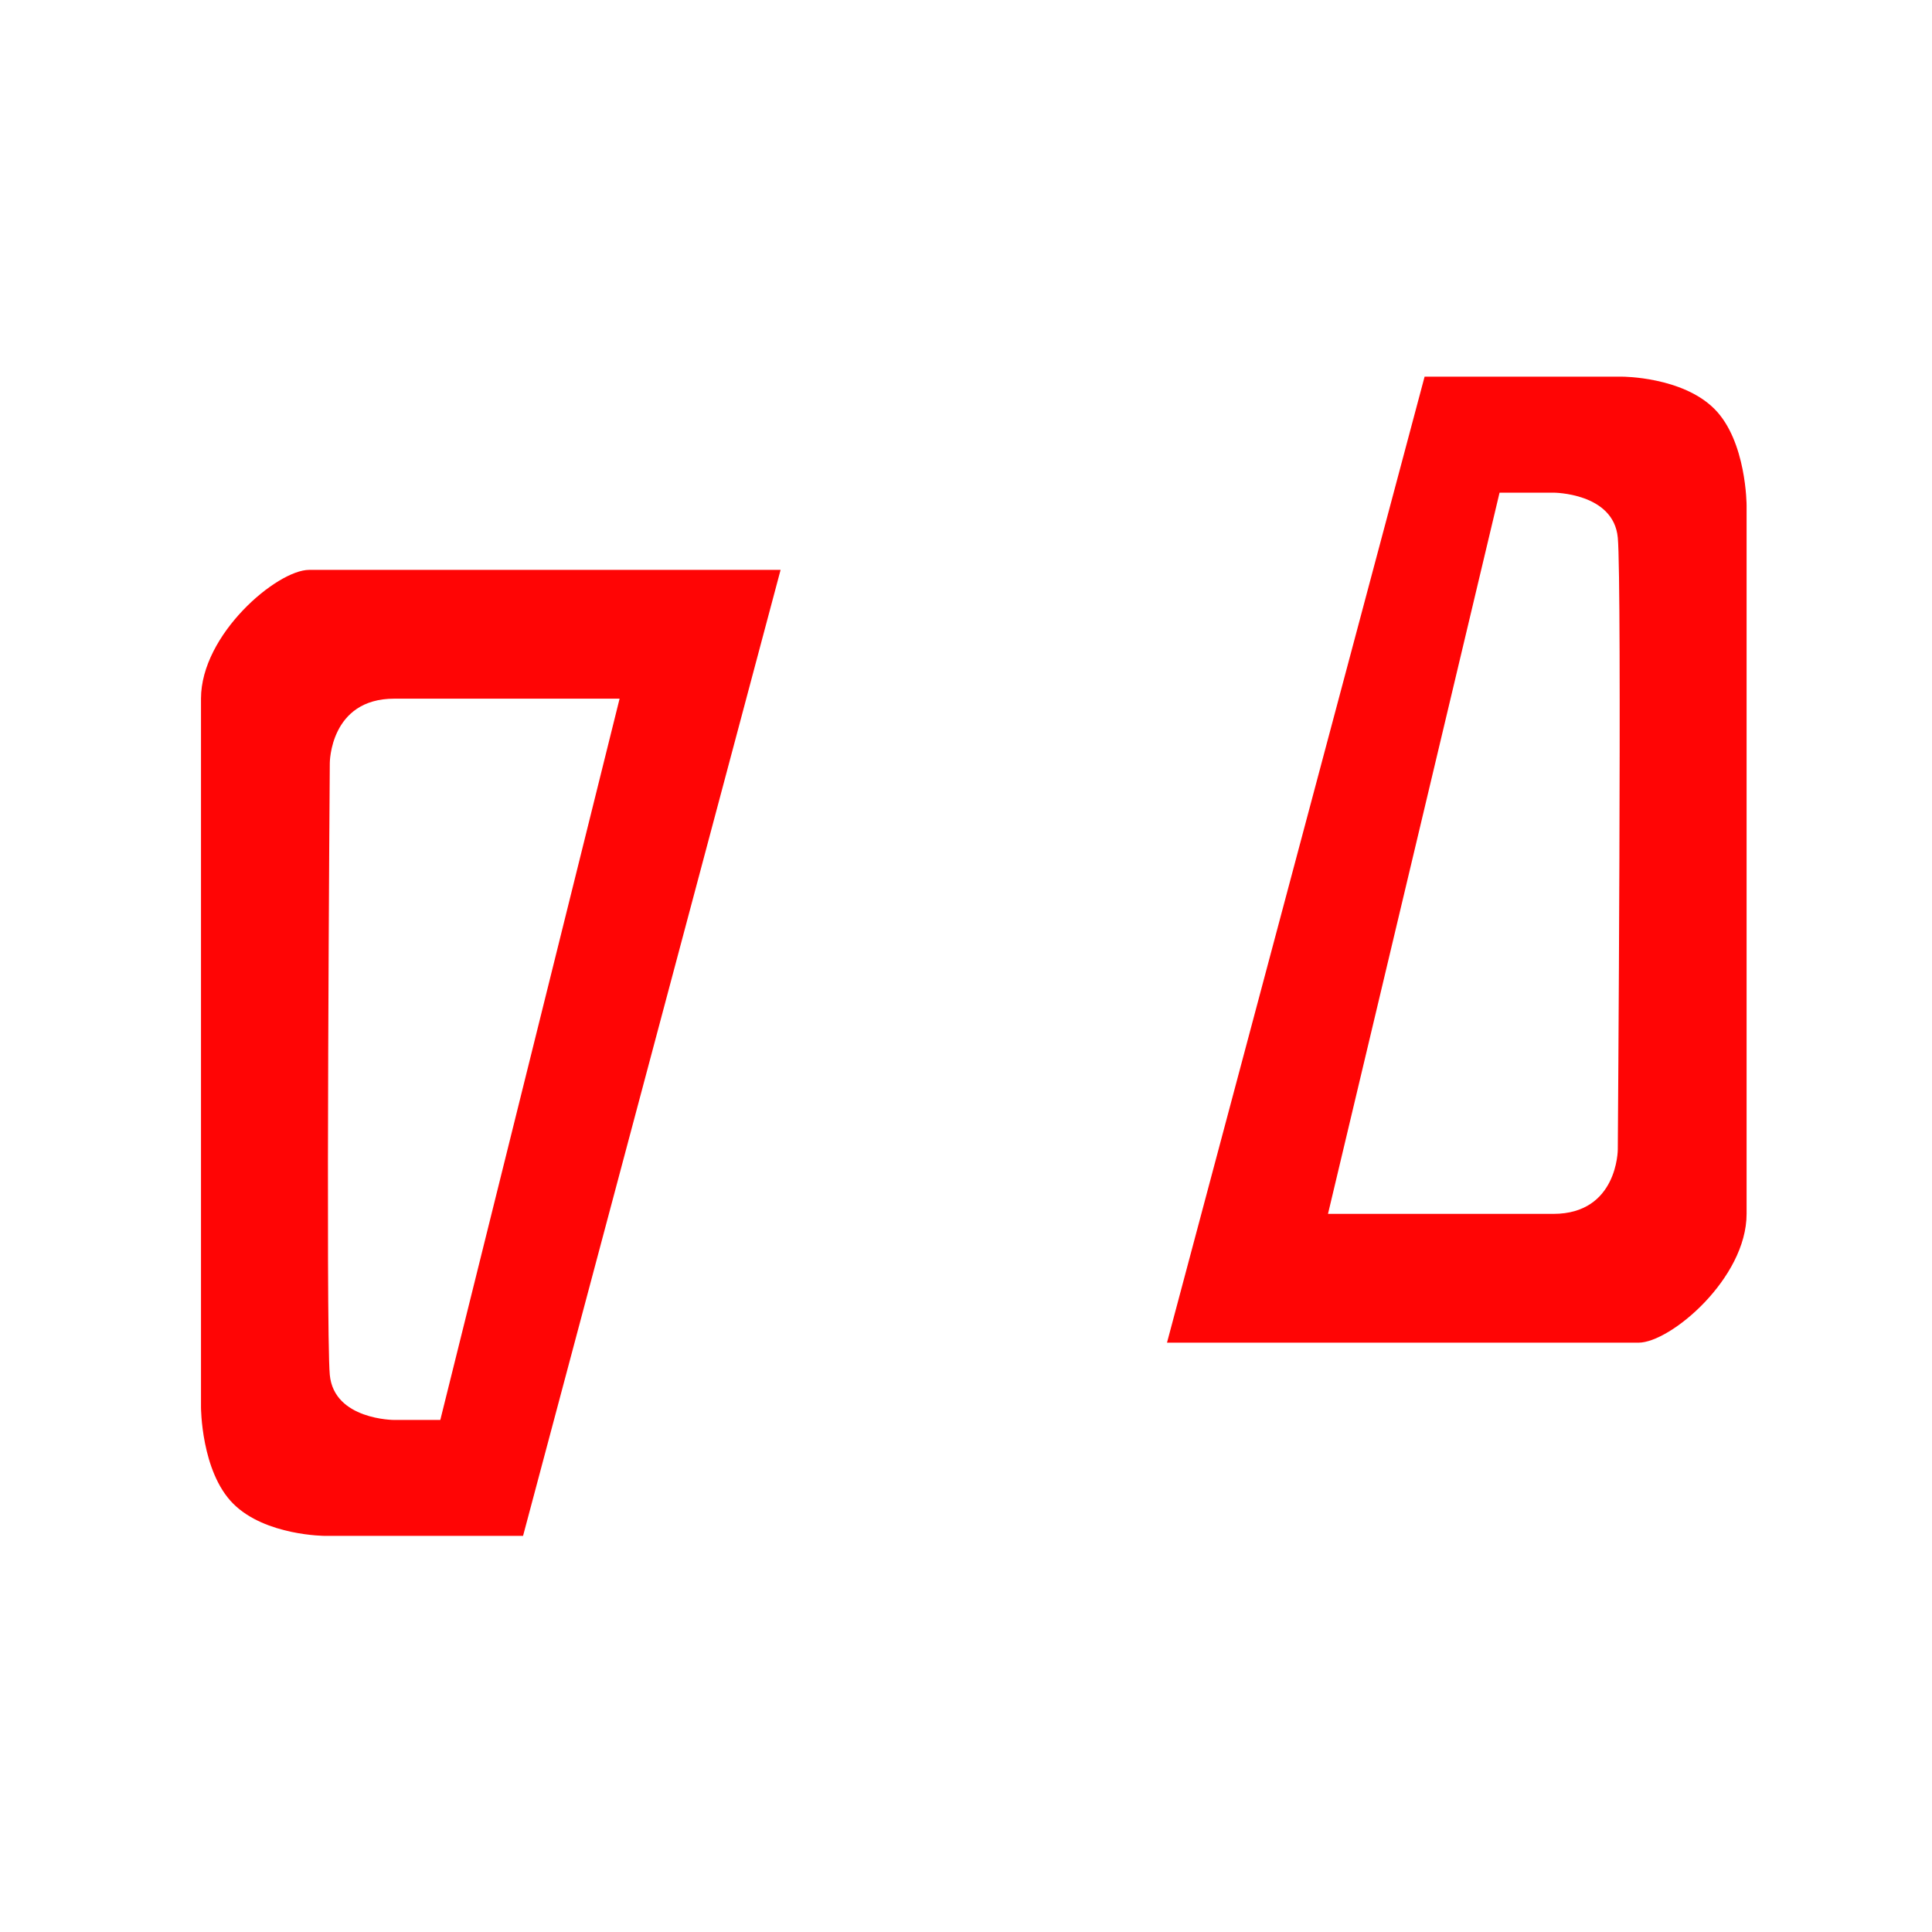
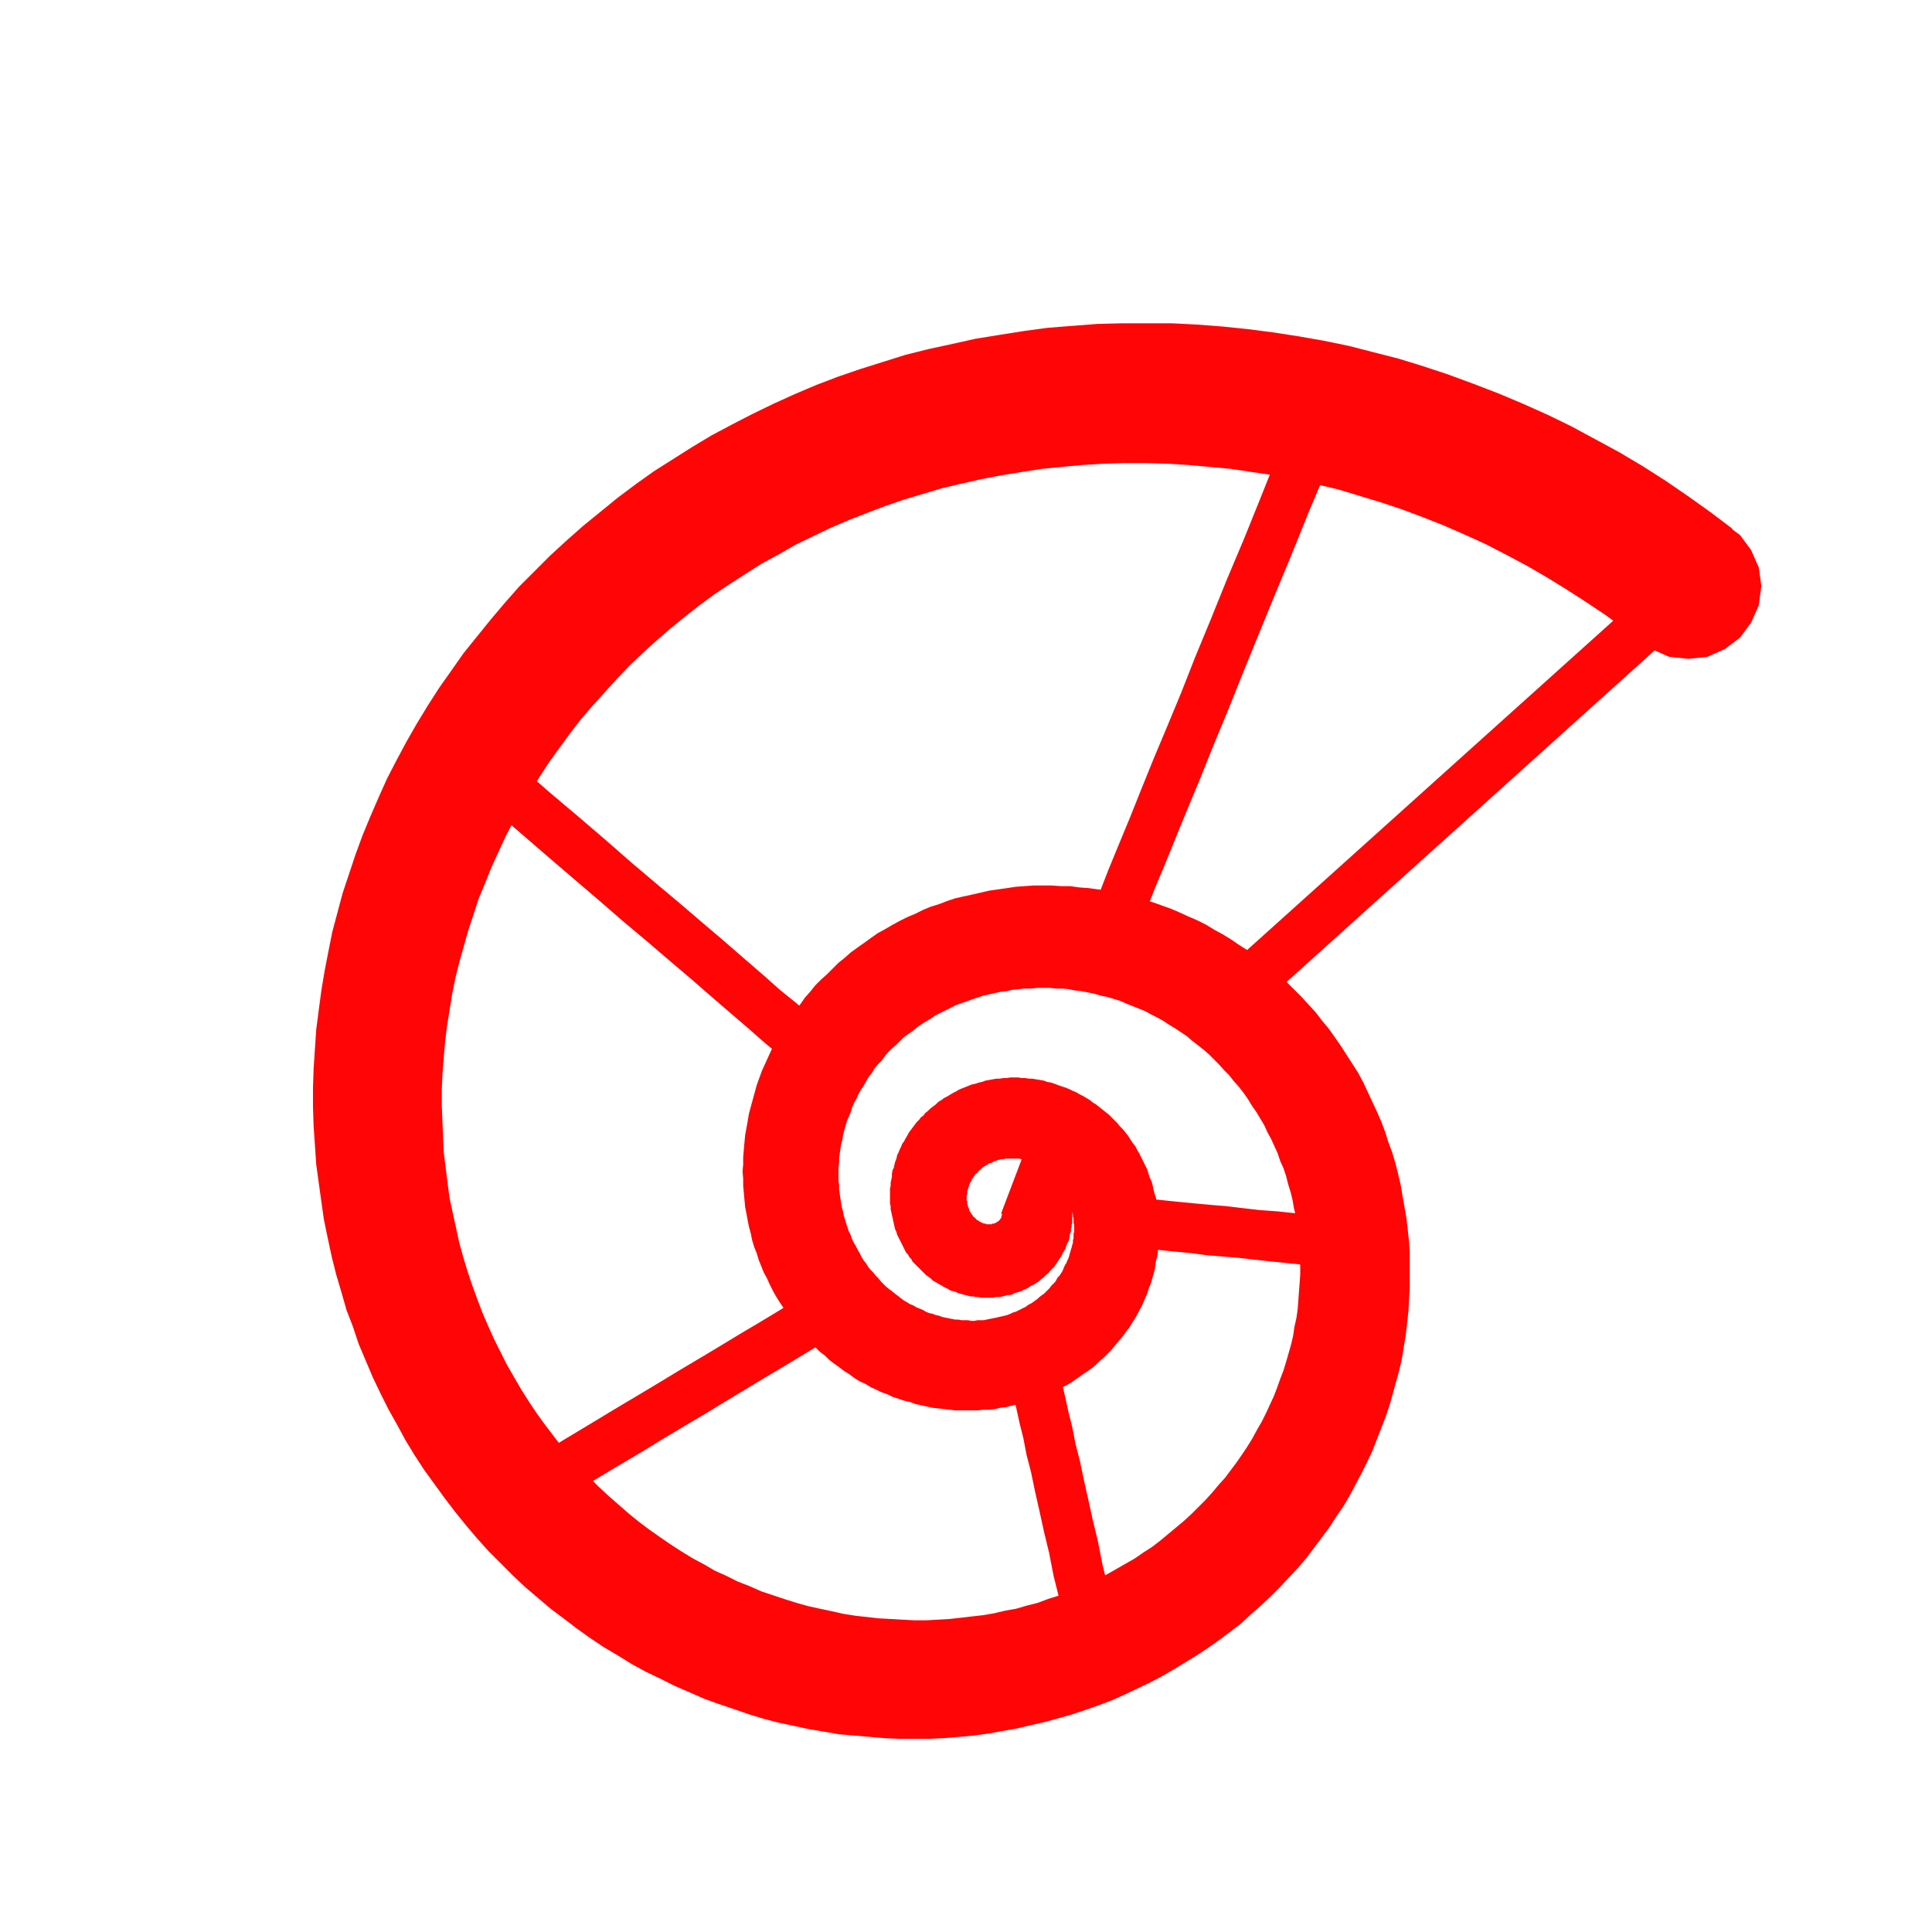
<svg xmlns="http://www.w3.org/2000/svg" width="30" height="30" viewBox="0 0 30 30" fill="none">
-   <path fill-rule="evenodd" clip-rule="evenodd" d="M27.121 18.849C27.121 19.849 25.939 20.849 25.442 20.849L18.121 20.849L22.121 5.849L25.193 5.849C25.193 5.849 26.121 5.849 26.621 6.349C27.121 6.849 27.121 7.849 27.121 7.849L27.121 18.849ZM20.621 18.849C20.621 18.849 23.121 18.849 24.121 18.849C25.121 18.849 25.121 17.849 25.121 17.849C25.121 17.849 25.187 9.048 25.121 8.349C25.056 7.65 24.121 7.65 24.121 7.65L23.285 7.65L20.621 18.849Z" fill="#FF0505" />
-   <path fill-rule="evenodd" clip-rule="evenodd" d="M3.121 10.849C3.121 9.849 4.304 8.849 4.801 8.849L12.121 8.849L8.122 23.849L5.05 23.849C5.05 23.849 4.121 23.849 3.621 23.349C3.121 22.849 3.121 21.849 3.121 21.849L3.121 10.849ZM9.621 10.849C9.621 10.849 7.121 10.849 6.121 10.849C5.121 10.849 5.121 11.849 5.121 11.849C5.121 11.849 5.056 20.65 5.121 21.349C5.187 22.049 6.121 22.049 6.121 22.049L6.837 22.049L9.621 10.849Z" fill="#FF0505" />
+   <path d="M15.93 17.83 L15.95 17.84 L15.98 17.85 L16.00 17.86 L16.03 17.87 L16.05 17.89 L16.08 17.90 L16.10 17.91 L16.13 17.93 L16.15 17.94 L16.18 17.96 L16.20 17.98 L16.23 18.00 L16.25 18.02 L16.27 18.03 L16.29 18.05 L16.32 18.08 L16.34 18.10 L16.36 18.12 L16.38 18.14 L16.40 18.16 L16.42 18.19 L16.43 18.21 L16.45 18.24 L16.47 18.26 L16.48 18.29 L16.50 18.32 L16.51 18.34 L16.53 18.37 L16.54 18.40 L16.56 18.43 L16.57 18.45 L16.58 18.48 L16.59 18.51 L16.60 18.54 L16.61 18.57 L16.62 18.60 L16.62 18.63 L16.63 18.67 L16.64 18.70 L16.64 18.73 L16.64 18.76 L16.65 18.79 L16.65 18.82 L16.65 18.86 L16.65 18.89 L16.65 18.92 L16.65 18.95 L16.65 18.99 L16.64 19.02 L16.64 19.05 L16.63 19.08 L16.63 19.12 L16.62 19.15 L16.61 19.18 L16.61 19.21 L16.60 19.25 L16.59 19.28 L16.57 19.31 L16.56 19.34 L16.55 19.37 L16.54 19.40 L16.52 19.43 L16.50 19.46 L16.49 19.49 L16.47 19.52 L16.45 19.55 L16.43 19.58 L16.41 19.61 L16.39 19.64 L16.37 19.67 L16.35 19.69 L16.32 19.72 L16.30 19.74 L16.28 19.77 L16.25 19.79 L16.22 19.82 L16.20 19.84 L16.17 19.86 L16.14 19.89 L16.11 19.91 L16.08 19.93 L16.05 19.95 L16.02 19.96 L15.99 19.98 L15.96 20.00 L15.92 20.02 L15.89 20.03 L15.86 20.05 L15.82 20.06 L15.79 20.07 L15.75 20.08 L15.72 20.10 L15.68 20.11 L15.64 20.11 L15.61 20.12 L15.57 20.13 L15.53 20.14 L15.49 20.14 L15.46 20.14 L15.42 20.15 L15.38 20.15 L15.34 20.15 L15.30 20.15 L15.26 20.15 L15.23 20.15 L15.19 20.14 L15.15 20.14 L15.11 20.13 L15.07 20.13 L15.03 20.12 L14.99 20.11 L14.95 20.10 L14.92 20.09 L14.88 20.08 L14.84 20.06 L14.80 20.05 L14.76 20.04 L14.73 20.02 L14.69 20.00 L14.65 19.98 L14.62 19.96 L14.58 19.94 L14.55 19.92 L14.51 19.90 L14.48 19.88 L14.45 19.85 L14.41 19.82 L14.38 19.80 L14.35 19.77 L14.32 19.74 L14.29 19.71 L14.26 19.68 L14.23 19.65 L14.20 19.62 L14.17 19.59 L14.15 19.55 L14.12 19.52 L14.10 19.48 L14.07 19.45 L14.05 19.41 L14.03 19.37 L14.01 19.33 L13.99 19.29 L13.97 19.25 L13.95 19.21 L13.93 19.17 L13.92 19.13 L13.90 19.09 L13.89 19.05 L13.88 19.00 L13.87 18.96 L13.86 18.91 L13.85 18.87 L13.84 18.82 L13.83 18.78 L13.83 18.73 L13.82 18.69 L13.82 18.64 L13.82 18.60 L13.82 18.55 L13.82 18.50 L13.82 18.46 L13.83 18.41 L13.83 18.36 L13.84 18.32 L13.85 18.27 L13.85 18.22 L13.86 18.17 L13.88 18.13 L13.89 18.08 L13.90 18.04 L13.92 17.99 L13.93 17.94 L13.95 17.90 L13.97 17.85 L13.99 17.81 L14.01 17.76 L14.04 17.72 L14.06 17.68 L14.09 17.63 L14.11 17.59 L14.14 17.55 L14.17 17.51 L14.20 17.47 L14.23 17.43 L14.27 17.39 L14.30 17.35 L14.34 17.32 L14.37 17.28 L14.41 17.25 L14.45 17.21 L14.49 17.18 L14.53 17.15 L14.57 17.11 L14.62 17.08 L14.66 17.05 L14.70 17.03 L14.75 17.00 L14.80 16.97 L14.84 16.95 L14.89 16.92 L14.94 16.90 L14.99 16.88 L15.04 16.86 L15.09 16.84 L15.14 16.83 L15.20 16.81 L15.25 16.80 L15.30 16.78 L15.36 16.77 L15.41 16.76 L15.47 16.75 L15.52 16.75 L15.58 16.74 L15.63 16.74 L15.69 16.73 L15.75 16.73 L15.81 16.73 L15.86 16.74 L15.92 16.74 L15.98 16.75 L16.03 16.75 L16.09 16.76 L16.15 16.77 L16.21 16.78 L16.26 16.80 L16.32 16.81 L16.38 16.83 L16.43 16.85 L16.49 16.87 L16.55 16.89 L16.60 16.91 L16.66 16.94 L16.71 16.96 L16.76 16.99 L16.82 17.02 L16.87 17.05 L16.92 17.08 L16.97 17.12 L17.02 17.15 L17.07 17.19 L17.12 17.23 L17.17 17.27 L17.22 17.31 L17.26 17.35 L17.31 17.40 L17.35 17.44 L17.39 17.49 L17.44 17.54 L17.48 17.59 L17.52 17.64 L17.55 17.69 L17.59 17.75 L17.63 17.80 L17.66 17.86 L17.69 17.91 L17.72 17.97 L17.75 18.03 L17.78 18.09 L17.81 18.15 L17.83 18.21 L17.85 18.28 L17.88 18.34 L17.90 18.41 L17.91 18.47 L17.93 18.54 L17.95 18.60 L17.96 18.67 L17.97 18.74 L17.98 18.81 L17.99 18.88 L17.99 18.95 L18.00 19.02 L18.00 19.09 L18.00 19.16 L18.00 19.23 L17.99 19.30 L17.98 19.37 L17.98 19.44 L17.97 19.51 L17.95 19.58 L17.94 19.65 L17.93 19.72 L17.91 19.79 L17.89 19.86 L17.87 19.93 L17.84 20.00 L17.82 20.07 L17.79 20.14 L17.76 20.21 L17.73 20.28 L17.69 20.35 L17.66 20.41 L17.62 20.48 L17.58 20.54 L17.54 20.61 L17.49 20.67 L17.45 20.73 L17.40 20.79 L17.35 20.85 L17.30 20.91 L17.25 20.97 L17.19 21.03 L17.14 21.08 L17.08 21.13 L17.02 21.19 L16.96 21.24 L16.89 21.29 L16.83 21.33 L16.76 21.38 L16.70 21.42 L16.63 21.47 L16.56 21.51 L16.48 21.55 L16.41 21.59 L16.34 21.62 L16.26 21.65 L16.18 21.69 L16.11 21.72 L16.03 21.74 L15.95 21.77 L15.87 21.79 L15.78 21.81 L15.70 21.83 L15.62 21.85 L15.53 21.86 L15.45 21.88 L15.36 21.89 L15.27 21.89 L15.19 21.90 L15.10 21.90 L15.01 21.90 L14.92 21.90 L14.83 21.90 L14.75 21.89 L14.66 21.88 L14.57 21.87 L14.48 21.86 L14.39 21.84 L14.30 21.82 L14.21 21.80 L14.13 21.77 L14.04 21.75 L13.95 21.72 L13.86 21.69 L13.78 21.65 L13.69 21.62 L13.61 21.58 L13.52 21.54 L13.44 21.49 L13.35 21.45 L13.27 21.40 L13.19 21.34 L13.11 21.29 L13.03 21.23 L12.96 21.18 L12.88 21.12 L12.81 21.05 L12.73 20.99 L12.66 20.92 L12.59 20.85 L12.53 20.78 L12.46 20.70 L12.39 20.63 L12.33 20.55 L12.27 20.47 L12.21 20.38 L12.16 20.30 L12.10 20.21 L12.05 20.13 L12.00 20.04 L11.95 19.94 L11.91 19.85 L11.86 19.76 L11.82 19.66 L11.78 19.56 L11.75 19.46 L11.71 19.36 L11.68 19.26 L11.66 19.16 L11.63 19.05 L11.61 18.95 L11.59 18.84 L11.57 18.74 L11.56 18.63 L11.55 18.52 L11.54 18.41 L11.54 18.30 L11.53 18.19 L11.54 18.08 L11.54 17.97 L11.55 17.85 L11.56 17.74 L11.57 17.63 L11.59 17.52 L11.61 17.41 L11.63 17.29 L11.66 17.18 L11.69 17.07 L11.72 16.96 L11.75 16.85 L11.79 16.74 L11.83 16.63 L11.88 16.52 L11.93 16.41 L11.98 16.30 L12.03 16.20 L12.09 16.09 L12.15 15.99 L12.22 15.89 L12.28 15.79 L12.35 15.69 L12.43 15.59 L12.50 15.49 L12.58 15.40 L12.66 15.30 L12.75 15.21 L12.84 15.13 L12.93 15.04 L13.02 14.95 L13.12 14.87 L13.21 14.79 L13.32 14.71 L13.42 14.64 L13.53 14.56 L13.63 14.49 L13.74 14.43 L13.86 14.36 L13.97 14.30 L14.09 14.24 L14.21 14.19 L14.33 14.13 L14.45 14.08 L14.58 14.04 L14.71 13.99 L14.83 13.95 L14.96 13.92 L15.10 13.89 L15.23 13.86 L15.36 13.83 L15.50 13.81 L15.64 13.79 L15.77 13.77 L15.91 13.76 L16.05 13.75 L16.19 13.75 L16.33 13.75 L16.48 13.76 L16.62 13.76 L16.76 13.78 L16.90 13.79 L17.05 13.81 L17.19 13.83 L17.33 13.86 L17.47 13.89 L17.62 13.93 L17.76 13.97 L17.90 14.01 L18.04 14.06 L18.18 14.11 L18.32 14.17 L18.45 14.23 L18.59 14.29 L18.73 14.36 L18.86 14.44 L18.99 14.51 L19.12 14.59 L19.25 14.68 L19.38 14.76 L19.51 14.86 L19.63 14.95 L19.75 15.05 L19.87 15.15 L19.99 15.26 L20.10 15.37 L20.21 15.48 L20.32 15.60 L20.43 15.72 L20.53 15.85 L20.63 15.97 L20.73 16.11 L20.82 16.24 L20.91 16.38 L21.00 16.52 L21.09 16.66 L21.17 16.81 L21.24 16.96 L21.31 17.11 L21.38 17.26 L21.45 17.42 L21.51 17.58 L21.56 17.74 L21.62 17.90 L21.67 18.07 L21.71 18.23 L21.75 18.40 L21.78 18.58 L21.81 18.75 L21.84 18.92 L21.86 19.10 L21.88 19.28 L21.89 19.45 L21.89 19.63 L21.89 19.81 L21.89 19.99 L21.88 20.17 L21.87 20.36 L21.85 20.54 L21.83 20.72 L21.80 20.90 L21.77 21.09 L21.73 21.27 L21.68 21.45 L21.63 21.63 L21.58 21.81 L21.52 21.99 L21.45 22.17 L21.38 22.35 L21.31 22.53 L21.23 22.70 L21.14 22.88 L21.05 23.05 L20.96 23.22 L20.86 23.39 L20.75 23.55 L20.64 23.72 L20.52 23.88 L20.40 24.04 L20.28 24.20 L20.15 24.35 L20.01 24.50 L19.87 24.65 L19.73 24.79 L19.58 24.93 L19.42 25.07 L19.27 25.21 L19.10 25.34 L18.94 25.46 L18.77 25.58 L18.59 25.70 L18.41 25.81 L18.23 25.92 L18.04 26.03 L17.85 26.13 L17.66 26.22 L17.47 26.31 L17.27 26.40 L17.06 26.48 L16.86 26.55 L16.65 26.62 L16.44 26.68 L16.22 26.74 L16.00 26.79 L15.79 26.84 L15.56 26.88 L15.34 26.92 L15.12 26.95 L14.89 26.97 L14.66 26.99 L14.43 27.00 L14.20 27.00 L13.97 27.00 L13.73 26.99 L13.50 26.97 L13.27 26.95 L13.03 26.93 L12.80 26.89 L12.56 26.85 L12.33 26.80 L12.09 26.75 L11.86 26.69 L11.63 26.62 L11.40 26.54 L11.16 26.46 L10.94 26.38 L10.71 26.28 L10.48 26.18 L10.26 26.07 L10.03 25.96 L9.81 25.84 L9.60 25.71 L9.38 25.58 L9.17 25.44 L8.96 25.29 L8.75 25.13 L8.55 24.98 L8.35 24.81 L8.15 24.64 L7.96 24.46 L7.78 24.28 L7.59 24.09 L7.41 23.89 L7.24 23.69 L7.07 23.48 L6.91 23.27 L6.75 23.05 L6.59 22.83 L6.44 22.60 L6.30 22.37 L6.17 22.13 L6.03 21.88 L5.91 21.64 L5.79 21.39 L5.68 21.13 L5.57 20.87 L5.48 20.60 L5.38 20.34 L5.30 20.06 L5.22 19.79 L5.15 19.51 L5.09 19.23 L5.03 18.94 L4.99 18.66 L4.95 18.37 L4.91 18.08 L4.89 17.78 L4.87 17.49 L4.86 17.19 L4.86 16.89 L4.87 16.59 L4.89 16.29 L4.91 15.99 L4.95 15.68 L4.99 15.38 L5.04 15.08 L5.10 14.77 L5.16 14.47 L5.24 14.17 L5.32 13.87 L5.42 13.57 L5.52 13.27 L5.63 12.97 L5.75 12.68 L5.88 12.38 L6.01 12.09 L6.16 11.80 L6.31 11.52 L6.47 11.24 L6.64 10.96 L6.82 10.68 L7.01 10.41 L7.20 10.14 L7.41 9.88 L7.62 9.62 L7.84 9.36 L8.06 9.11 L8.30 8.87 L8.54 8.63 L8.79 8.40 L9.05 8.17 L9.32 7.95 L9.59 7.73 L9.87 7.52 L10.15 7.32 L10.45 7.13 L10.75 6.94 L11.05 6.76 L11.37 6.59 L11.68 6.43 L12.01 6.27 L12.34 6.12 L12.67 5.98 L13.01 5.85 L13.36 5.73 L13.71 5.62 L14.06 5.51 L14.42 5.42 L14.79 5.34 L15.15 5.26 L15.52 5.20 L15.90 5.14 L16.27 5.09 L16.65 5.06 L17.04 5.03 L17.42 5.02 L17.81 5.02 L18.20 5.02 L18.59 5.04 L18.98 5.07 L19.37 5.11 L19.76 5.16 L20.15 5.22 L20.55 5.29 L20.94 5.37 L21.33 5.47 L21.72 5.57 L22.11 5.69 L22.50 5.82 L22.88 5.96 L23.27 6.11 L23.65 6.27 L24.03 6.44 L24.40 6.62 L24.77 6.82 L25.14 7.02 L25.51 7.24 L25.87 7.47 L26.22 7.71 L26.57 7.96 L26.90 8.21 L25.53 10.00 L25.23 9.77 L24.93 9.55 L24.63 9.35 L24.32 9.15 L24.01 8.96 L23.70 8.78 L23.38 8.61 L23.07 8.45 L22.74 8.30 L22.42 8.16 L22.09 8.03 L21.77 7.91 L21.44 7.80 L21.11 7.70 L20.78 7.60 L20.44 7.52 L20.11 7.45 L19.78 7.38 L19.44 7.33 L19.11 7.28 L18.78 7.25 L18.45 7.22 L18.12 7.20 L17.79 7.19 L17.46 7.19 L17.14 7.20 L16.81 7.22 L16.49 7.25 L16.18 7.28 L15.86 7.33 L15.55 7.38 L15.24 7.44 L14.93 7.51 L14.63 7.58 L14.33 7.67 L14.03 7.76 L13.74 7.86 L13.45 7.97 L13.17 8.08 L12.89 8.20 L12.62 8.33 L12.35 8.46 L12.09 8.61 L11.83 8.75 L11.58 8.91 L11.33 9.07 L11.09 9.23 L10.86 9.40 L10.63 9.58 L10.41 9.76 L10.19 9.95 L9.98 10.14 L9.77 10.34 L9.58 10.54 L9.39 10.75 L9.20 10.96 L9.02 11.17 L8.85 11.39 L8.69 11.61 L8.53 11.83 L8.38 12.06 L8.24 12.29 L8.10 12.52 L7.97 12.76 L7.85 12.99 L7.74 13.23 L7.63 13.47 L7.53 13.72 L7.43 13.96 L7.35 14.21 L7.27 14.45 L7.20 14.70 L7.13 14.95 L7.07 15.19 L7.02 15.44 L6.98 15.69 L6.94 15.94 L6.91 16.19 L6.89 16.43 L6.87 16.68 L6.86 16.92 L6.86 17.17 L6.87 17.41 L6.88 17.65 L6.89 17.89 L6.92 18.13 L6.95 18.37 L6.98 18.60 L7.03 18.83 L7.08 19.06 L7.13 19.29 L7.19 19.51 L7.26 19.74 L7.33 19.95 L7.41 20.17 L7.49 20.38 L7.58 20.59 L7.67 20.79 L7.77 20.99 L7.87 21.19 L7.98 21.38 L8.09 21.57 L8.21 21.76 L8.33 21.94 L8.46 22.12 L8.59 22.29 L8.72 22.46 L8.86 22.62 L9.00 22.78 L9.14 22.93 L9.29 23.08 L9.44 23.22 L9.60 23.36 L9.76 23.50 L9.92 23.63 L10.08 23.75 L10.25 23.87 L10.41 23.98 L10.58 24.09 L10.76 24.20 L10.93 24.29 L11.10 24.39 L11.28 24.47 L11.46 24.56 L11.64 24.63 L11.82 24.71 L12.00 24.77 L12.18 24.83 L12.37 24.89 L12.55 24.94 L12.73 24.98 L12.92 25.02 L13.10 25.06 L13.29 25.09 L13.47 25.11 L13.65 25.13 L13.84 25.14 L14.02 25.15 L14.20 25.16 L14.38 25.16 L14.56 25.15 L14.74 25.14 L14.92 25.12 L15.09 25.10 L15.27 25.08 L15.44 25.05 L15.61 25.01 L15.78 24.98 L15.95 24.93 L16.11 24.89 L16.27 24.83 L16.43 24.78 L16.59 24.72 L16.75 24.66 L16.90 24.59 L17.05 24.52 L17.20 24.44 L17.34 24.36 L17.48 24.28 L17.62 24.20 L17.75 24.11 L17.89 24.02 L18.02 23.92 L18.14 23.82 L18.26 23.72 L18.38 23.62 L18.50 23.51 L18.61 23.40 L18.72 23.29 L18.82 23.18 L18.92 23.06 L19.02 22.95 L19.11 22.83 L19.20 22.71 L19.29 22.58 L19.37 22.46 L19.45 22.33 L19.52 22.20 L19.59 22.08 L19.66 21.94 L19.72 21.81 L19.78 21.68 L19.83 21.55 L19.88 21.41 L19.93 21.28 L19.97 21.15 L20.01 21.01 L20.05 20.87 L20.08 20.74 L20.10 20.60 L20.13 20.47 L20.15 20.33 L20.16 20.20 L20.17 20.06 L20.18 19.93 L20.19 19.79 L20.19 19.66 L20.18 19.53 L20.18 19.40 L20.17 19.27 L20.15 19.14 L20.14 19.01 L20.12 18.88 L20.09 18.75 L20.07 18.63 L20.04 18.51 L20.00 18.38 L19.97 18.26 L19.93 18.14 L19.88 18.03 L19.84 17.91 L19.79 17.80 L19.74 17.69 L19.68 17.58 L19.63 17.47 L19.57 17.37 L19.51 17.27 L19.44 17.17 L19.38 17.07 L19.31 16.97 L19.24 16.88 L19.16 16.79 L19.09 16.70 L19.01 16.62 L18.93 16.53 L18.85 16.45 L18.77 16.37 L18.69 16.30 L18.60 16.23 L18.51 16.16 L18.43 16.09 L18.34 16.03 L18.25 15.97 L18.15 15.91 L18.06 15.85 L17.97 15.80 L17.87 15.75 L17.78 15.70 L17.68 15.66 L17.58 15.62 L17.48 15.58 L17.39 15.54 L17.29 15.51 L17.19 15.48 L17.09 15.46 L16.99 15.43 L16.89 15.41 L16.79 15.39 L16.69 15.38 L16.60 15.36 L16.50 15.35 L16.40 15.35 L16.30 15.34 L16.20 15.34 L16.11 15.34 L16.01 15.35 L15.91 15.35 L15.82 15.36 L15.72 15.37 L15.63 15.39 L15.54 15.40 L15.45 15.42 L15.36 15.44 L15.27 15.46 L15.18 15.49 L15.09 15.52 L15.01 15.55 L14.92 15.58 L14.84 15.61 L14.76 15.65 L14.68 15.69 L14.60 15.73 L14.52 15.77 L14.45 15.82 L14.38 15.86 L14.30 15.91 L14.23 15.96 L14.17 16.01 L14.10 16.06 L14.03 16.11 L13.97 16.17 L13.91 16.23 L13.85 16.28 L13.79 16.34 L13.74 16.40 L13.69 16.47 L13.63 16.53 L13.58 16.59 L13.54 16.66 L13.49 16.72 L13.45 16.79 L13.41 16.86 L13.37 16.92 L13.33 16.99 L13.30 17.06 L13.26 17.13 L13.23 17.20 L13.21 17.27 L13.18 17.34 L13.15 17.41 L13.13 17.48 L13.11 17.55 L13.09 17.63 L13.08 17.70 L13.06 17.77 L13.05 17.84 L13.04 17.91 L13.03 17.98 L13.03 18.05 L13.02 18.12 L13.02 18.20 L13.02 18.27 L13.02 18.33 L13.03 18.40 L13.03 18.47 L13.04 18.54 L13.05 18.61 L13.06 18.67 L13.07 18.74 L13.09 18.81 L13.10 18.87 L13.12 18.93 L13.14 19.00 L13.16 19.06 L13.18 19.12 L13.21 19.18 L13.23 19.24 L13.26 19.30 L13.29 19.35 L13.32 19.41 L13.35 19.46 L13.38 19.52 L13.41 19.57 L13.45 19.62 L13.48 19.67 L13.52 19.72 L13.56 19.76 L13.60 19.81 L13.64 19.85 L13.68 19.90 L13.72 19.94 L13.76 19.98 L13.81 20.02 L13.85 20.05 L13.90 20.09 L13.94 20.12 L13.99 20.16 L14.03 20.19 L14.08 20.22 L14.13 20.25 L14.18 20.27 L14.23 20.30 L14.28 20.32 L14.33 20.34 L14.38 20.37 L14.43 20.39 L14.48 20.40 L14.53 20.42 L14.58 20.43 L14.63 20.45 L14.68 20.46 L14.73 20.47 L14.78 20.48 L14.83 20.49 L14.88 20.49 L14.93 20.50 L14.98 20.50 L15.03 20.50 L15.08 20.51 L15.13 20.51 L15.18 20.50 L15.23 20.50 L15.28 20.50 L15.32 20.49 L15.37 20.48 L15.42 20.47 L15.47 20.46 L15.51 20.45 L15.56 20.44 L15.60 20.43 L15.64 20.42 L15.69 20.40 L15.73 20.38 L15.77 20.37 L15.81 20.35 L15.85 20.33 L15.89 20.31 L15.93 20.29 L15.97 20.26 L16.01 20.24 L16.04 20.22 L16.08 20.19 L16.11 20.17 L16.14 20.14 L16.18 20.11 L16.21 20.09 L16.24 20.06 L16.27 20.03 L16.30 20.00 L16.32 19.97 L16.35 19.94 L16.38 19.91 L16.40 19.88 L16.42 19.84 L16.45 19.81 L16.47 19.78 L16.49 19.75 L16.51 19.71 L16.52 19.68 L16.54 19.64 L16.56 19.61 L16.57 19.58 L16.59 19.54 L16.60 19.51 L16.61 19.47 L16.62 19.44 L16.63 19.40 L16.64 19.37 L16.65 19.33 L16.66 19.30 L16.66 19.26 L16.67 19.23 L16.67 19.19 L16.67 19.16 L16.68 19.12 L16.68 19.09 L16.68 19.05 L16.68 19.02 L16.67 18.99 L16.67 18.95 L16.67 18.92 L16.66 18.89 L16.66 18.86 L16.65 18.82 L16.65 18.79 L16.64 18.76 L16.63 18.73 L16.62 18.70 L16.61 18.67 L16.60 18.64 L16.59 18.61 L16.58 18.58 L16.56 18.56 L16.55 18.53 L16.54 18.50 L16.52 18.48 L16.51 18.45 L16.49 18.43 L16.47 18.40 L16.46 18.38 L16.44 18.36 L16.42 18.33 L16.40 18.31 L16.38 18.29 L16.36 18.27 L16.34 18.25 L16.32 18.23 L16.30 18.22 L16.28 18.20 L16.26 18.18 L16.24 18.16 L16.22 18.15 L16.20 18.13 L16.18 18.12 L16.15 18.11 L16.13 18.09 L16.11 18.08 L16.08 18.07 L16.06 18.06 L16.04 18.05 L16.02 18.04 L15.99 18.03 L15.97 18.03 L15.95 18.02 L15.92 18.01 L15.90 18.01 L15.88 18.00 L15.85 18.00 L15.83 17.99 L15.81 17.99 L15.78 17.99 L15.76 17.99 L15.74 17.99 L15.72 17.99 L15.69 17.99 L15.67 17.99 L15.65 17.99 L15.63 17.99 L15.61 17.99 L15.58 18.00 L15.56 18.00 L15.54 18.00 L15.52 18.01 L15.50 18.01 L15.48 18.02 L15.46 18.03 L15.44 18.03 L15.42 18.04 L15.41 18.05 L15.39 18.06 L15.37 18.06 L15.35 18.07 L15.34 18.08 L15.32 18.09 L15.30 18.10 L15.29 18.11 L15.27 18.12 L15.26 18.13 L15.24 18.14 L15.23 18.16 L15.21 18.17 L15.20 18.18 L15.19 18.19 L15.18 18.21 L15.16 18.22 L15.15 18.23 L15.14 18.24 L15.13 18.26 L15.12 18.27 L15.11 18.29 L15.10 18.30 L15.09 18.31 L15.09 18.33 L15.08 18.34 L15.07 18.36 L15.06 18.37 L15.06 18.38 L15.05 18.40 L15.05 18.41 L15.04 18.43 L15.04 18.44 L15.03 18.46 L15.03 18.47 L15.02 18.49 L15.02 18.50 L15.02 18.51 L15.02 18.53 L15.02 18.54 L15.01 18.56 L15.01 18.57 L15.01 18.59 L15.01 18.60 L15.01 18.61 L15.01 18.63 L15.01 18.64 L15.02 18.65 L15.02 18.67 L15.02 18.68 L15.02 18.69 L15.02 18.70 L15.03 18.72 L15.03 18.73 L15.03 18.74 L15.04 18.75 L15.04 18.76 L15.05 18.77 L15.05 18.78 L15.05 18.80 L15.06 18.81 L15.07 18.82 L15.07 18.83 L15.08 18.84 L15.08 18.84 L15.09 18.85 L15.09 18.86 L15.10 18.87 L15.11 18.88 L15.11 18.89 L15.12 18.90 L15.13 18.90 L15.14 18.91 L15.14 18.92 L15.15 18.92 L15.16 18.93 L15.16 18.94 L15.17 18.94 L15.18 18.95 L15.19 18.95 L15.20 18.96 L15.20 18.96 L15.21 18.97 L15.22 18.97 L15.23 18.98 L15.23 18.98 L15.24 18.98 L15.25 18.99 L15.26 18.99 L15.27 18.99 L15.27 19.00 L15.28 19.00 L15.29 19.00 L15.30 19.00 L15.31 19.00 L15.31 19.01 L15.32 19.01 L15.33 19.01 L15.34 19.01 L15.34 19.01 L15.35 19.01 L15.36 19.01 L15.36 19.01 L15.37 19.01 L15.38 19.01 L15.39 19.01 L15.39 19.01 L15.40 19.01 L15.40 19.01 L15.41 19.00 L15.42 19.00 L15.42 19.00 L15.43 19.00 L15.43 19.00 L15.44 19.00 L15.45 18.99 L15.45 18.99 L15.46 18.99 L15.46 18.99 L15.47 18.98 L15.47 18.98 L15.48 18.98 L15.48 18.98 L15.48 18.97 L15.49 18.97 L15.49 18.97 L15.50 18.97 L15.50 18.96 L15.50 18.96 L15.51 18.96 L15.51 18.95 L15.51 18.95 L15.52 18.95 L15.52 18.94 L15.52 18.94 L15.53 18.94 L15.53 18.93 L15.53 18.93 L15.53 18.93 L15.53 18.93 L15.54 18.92 L15.54 18.92 L15.54 18.92 L15.54 18.91 L15.54 18.91 L15.55 18.91 L15.55 18.90 L15.55 18.90 L15.55 18.90 L15.55 18.89 L15.55 18.89 L15.55 18.89 L15.55 18.89 L15.55 18.88 L15.55 18.88 L15.55 18.88 L15.55 18.88 L15.55 18.87 L15.55 18.87 L15.56 18.87 L15.56 18.87 L15.56 18.86 L15.56 18.86 L15.56 18.86 L15.56 18.86 L15.56 18.86 L15.56 18.86 L15.56 18.85 L15.56 18.85 L15.56 18.85 L15.55 18.85 L15.55 18.85 L15.55 18.85 L15.55 18.84 L15.55 18.84 L15.55 18.84 L15.55 18.84 L15.55 18.84 L15.55 18.84 L15.55 18.84 L15.55 18.84 L15.55 18.84 L15.55 18.84 L15.55 18.84 L15.55 18.83 L15.55 18.83 L15.55 18.83 L15.55 18.83 L15.55 18.83 L15.55 18.83 L15.55 18.83 L15.55 18.83 L15.55 18.83 L15.55 18.83 L15.55 18.83 L15.55 18.83 L15.55 18.83 L15.55 18.83 L15.55 18.83 L15.55 18.83 L15.55 18.83 L15.55 18.83 Z M26.78 8.13 L27.02 8.31 L27.19 8.54 L27.31 8.81 L27.35 9.10 L27.31 9.40 L27.19 9.67 L27.02 9.90 L26.78 10.08 L26.51 10.20 L26.22 10.23 L25.92 10.20 L25.65 10.08 L25.42 9.90 L25.24 9.67 L25.13 9.40 L25.09 9.10 L25.13 8.81 L25.24 8.54 L25.42 8.31 L25.65 8.13 L25.92 8.01 L26.22 7.98 L26.51 8.01 Z M20.89 6.56 L20.60 7.29 L20.31 7.98 L20.04 8.65 L19.77 9.30 L19.52 9.91 L19.28 10.50 L19.06 11.05 L18.84 11.58 L18.64 12.08 L18.44 12.56 L18.26 13.00 L18.09 13.42 L17.93 13.80 L17.79 14.16 L17.65 14.49 L17.53 14.80 L16.81 14.50 L16.93 14.20 L17.07 13.87 L17.21 13.51 L17.37 13.12 L17.54 12.71 L17.72 12.26 L17.91 11.79 L18.12 11.29 L18.34 10.76 L18.56 10.20 L18.80 9.62 L19.05 9.00 L19.32 8.36 L19.59 7.69 L19.87 6.99 L20.17 6.26 Z M7.59 11.49 L8.07 11.90 L8.53 12.30 L8.98 12.68 L9.40 13.04 L9.80 13.39 L10.19 13.72 L10.56 14.03 L10.91 14.33 L11.24 14.61 L11.55 14.88 L11.84 15.13 L12.11 15.37 L12.37 15.58 L12.61 15.79 L12.82 15.97 L13.02 16.14 L12.52 16.74 L12.32 16.57 L12.10 16.38 L11.86 16.18 L11.61 15.96 L11.33 15.72 L11.04 15.47 L10.73 15.20 L10.40 14.92 L10.05 14.62 L9.68 14.31 L9.30 13.98 L8.89 13.63 L8.47 13.27 L8.03 12.89 L7.57 12.49 L7.09 12.08 Z M7.90 22.88 L8.33 22.62 L8.75 22.36 L9.15 22.12 L9.53 21.89 L9.90 21.67 L10.25 21.46 L10.58 21.26 L10.90 21.07 L11.20 20.89 L11.48 20.72 L11.75 20.56 L12.00 20.41 L12.23 20.27 L12.44 20.14 L12.64 20.02 L12.82 19.91 L13.22 20.58 L13.04 20.69 L12.84 20.81 L12.63 20.94 L12.40 21.08 L12.15 21.23 L11.88 21.39 L11.60 21.56 L11.30 21.74 L10.99 21.93 L10.65 22.13 L10.30 22.34 L9.94 22.56 L9.55 22.79 L9.15 23.03 L8.73 23.28 L8.30 23.54 Z M16.62 25.61 L16.53 25.22 L16.45 24.83 L16.36 24.47 L16.29 24.11 L16.21 23.78 L16.14 23.46 L16.07 23.15 L16.01 22.86 L15.94 22.59 L15.89 22.33 L15.83 22.09 L15.78 21.86 L15.73 21.65 L15.69 21.45 L15.65 21.27 L15.61 21.11 L16.37 20.94 L16.41 21.10 L16.45 21.28 L16.49 21.48 L16.54 21.69 L16.59 21.92 L16.65 22.16 L16.70 22.42 L16.77 22.69 L16.83 22.98 L16.90 23.29 L16.97 23.61 L17.05 23.94 L17.12 24.30 L17.21 24.66 L17.29 25.04 L17.38 25.44 Z M20.99 19.71 L20.66 19.68 L20.35 19.65 L20.05 19.62 L19.76 19.59 L19.48 19.56 L19.22 19.53 L18.97 19.51 L18.73 19.49 L18.51 19.46 L18.30 19.44 L18.10 19.42 L17.91 19.40 L17.74 19.39 L17.58 19.37 L17.43 19.35 L17.29 19.34 L17.37 18.57 L17.51 18.58 L17.66 18.59 L17.82 18.61 L17.99 18.63 L18.18 18.65 L18.38 18.67 L18.59 18.69 L18.81 18.71 L19.05 18.73 L19.30 18.76 L19.56 18.79 L19.84 18.81 L20.12 18.84 L20.43 18.87 L20.74 18.90 L21.06 18.94 Z M26.48 9.39 L19.32 15.84 L18.80 15.26 L25.96 8.82 Z" fill="#FF0505" />
</svg>
